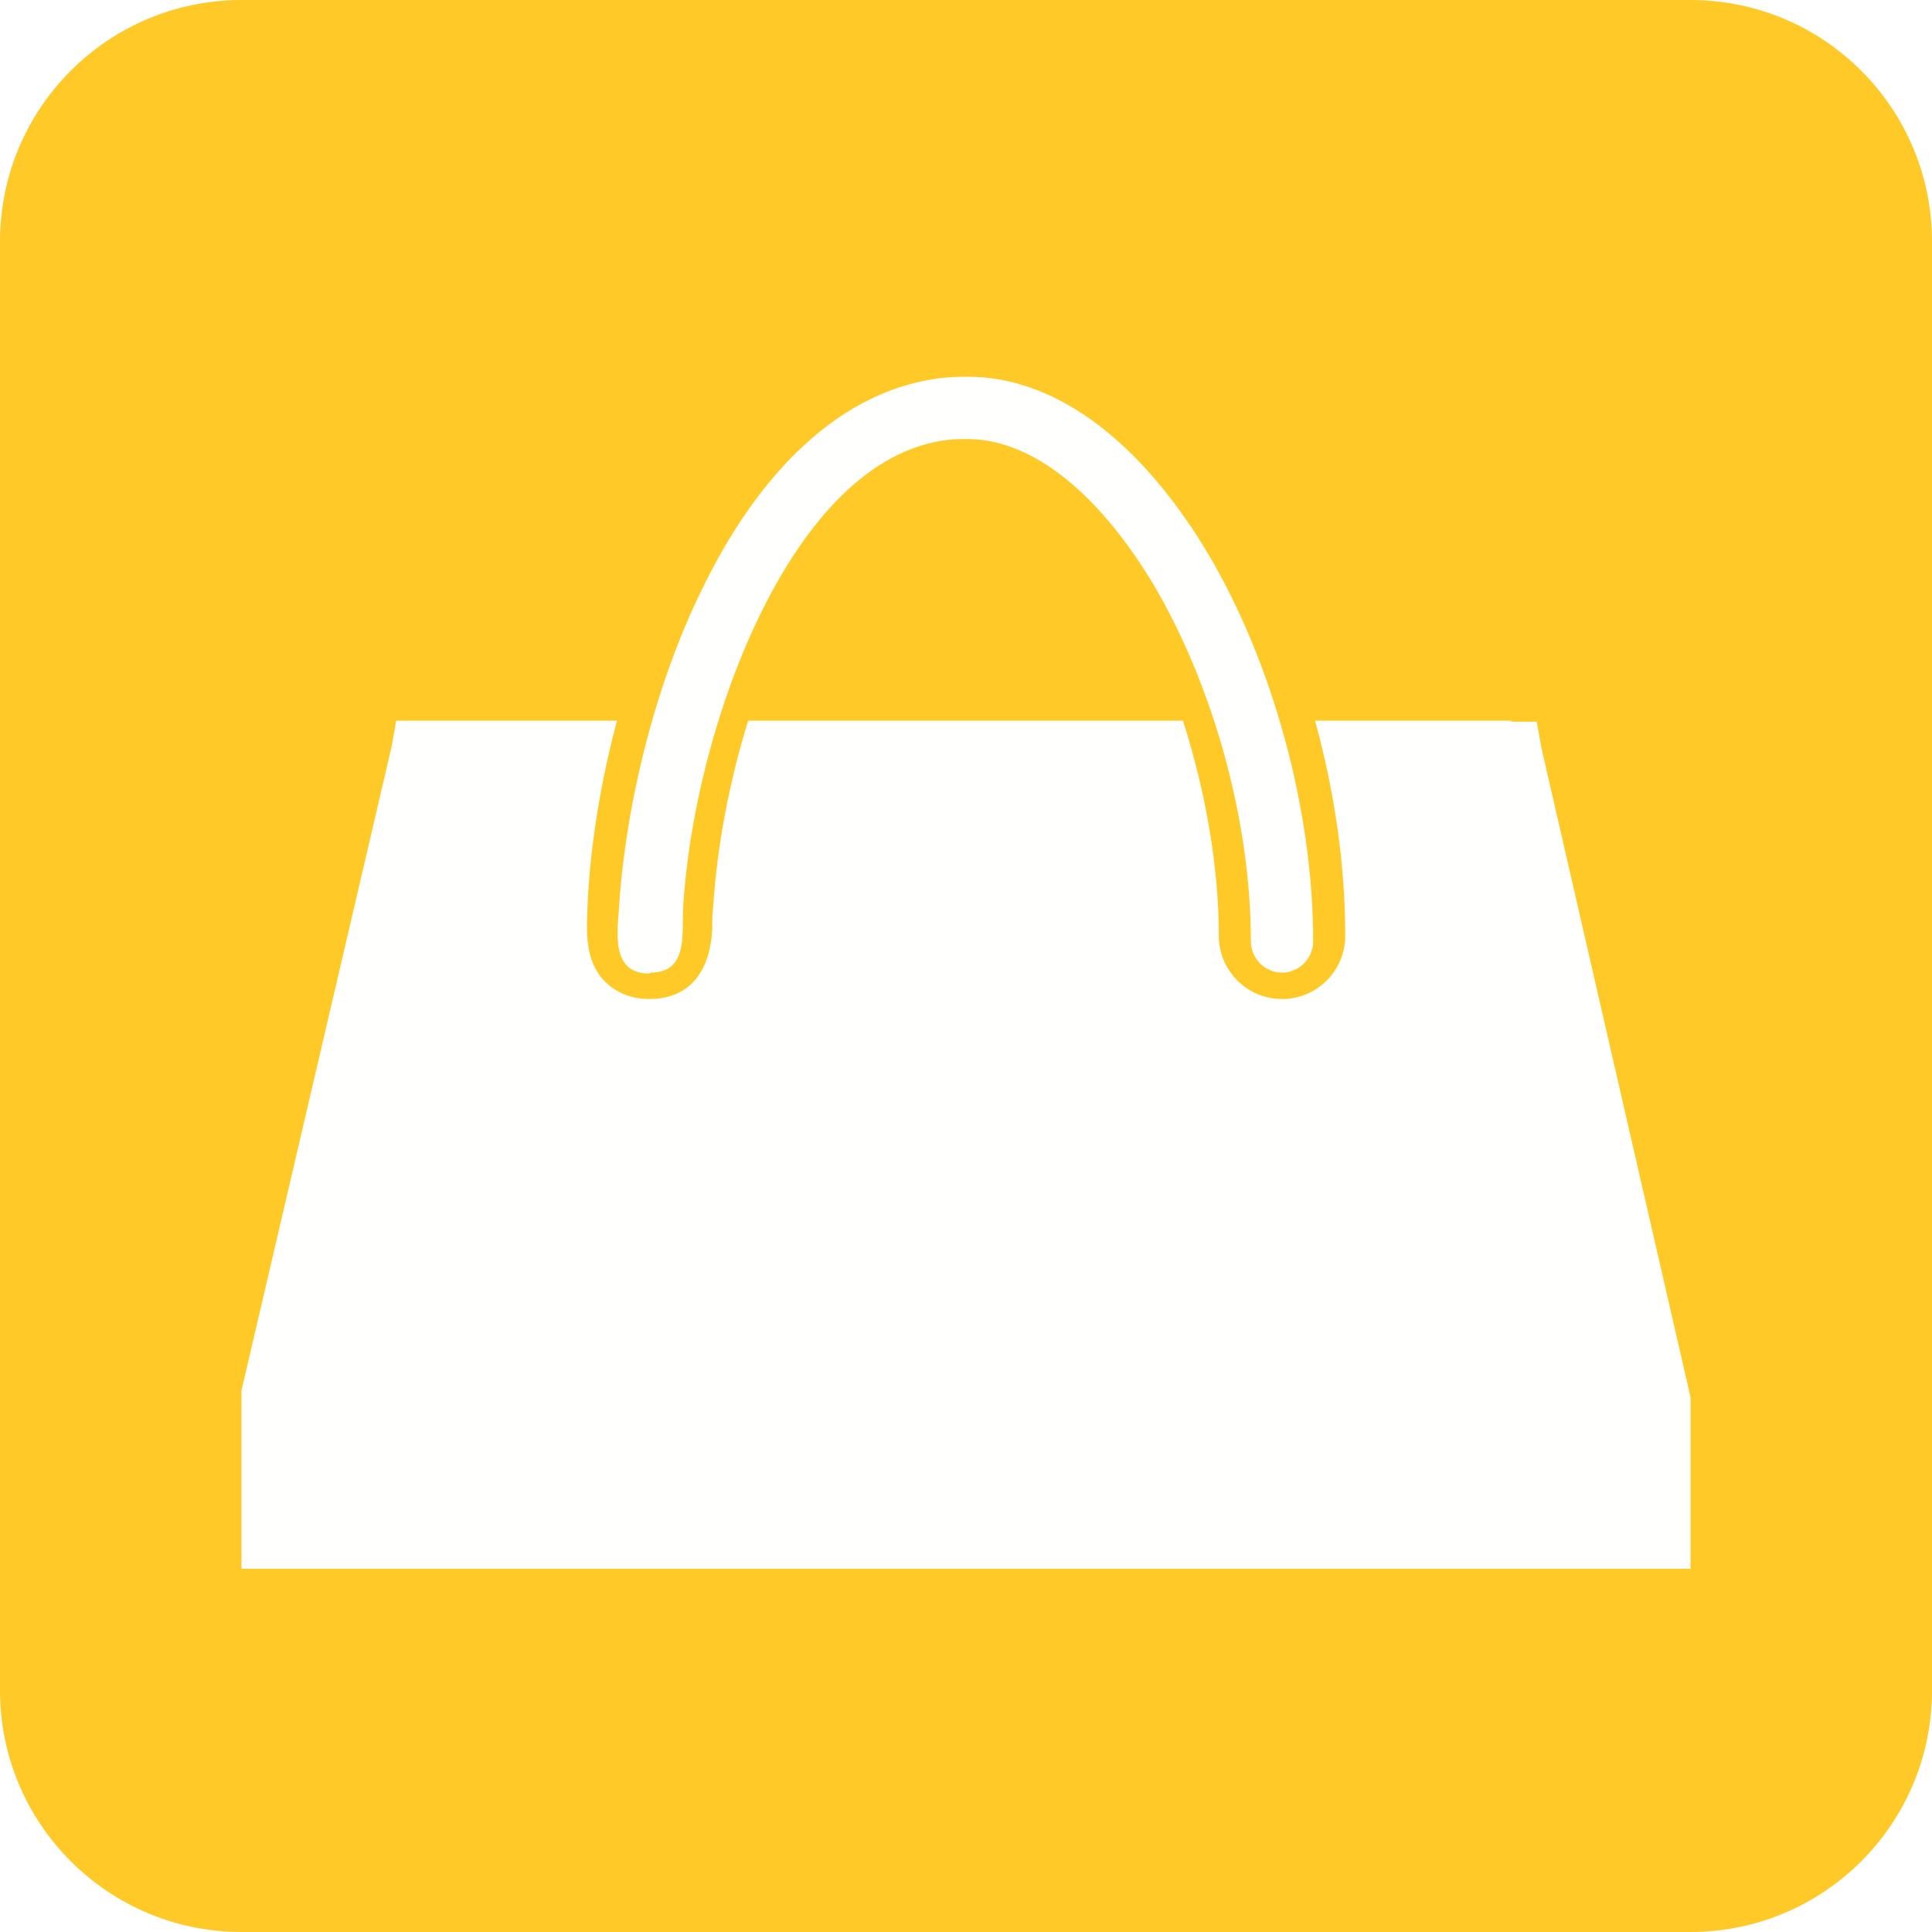
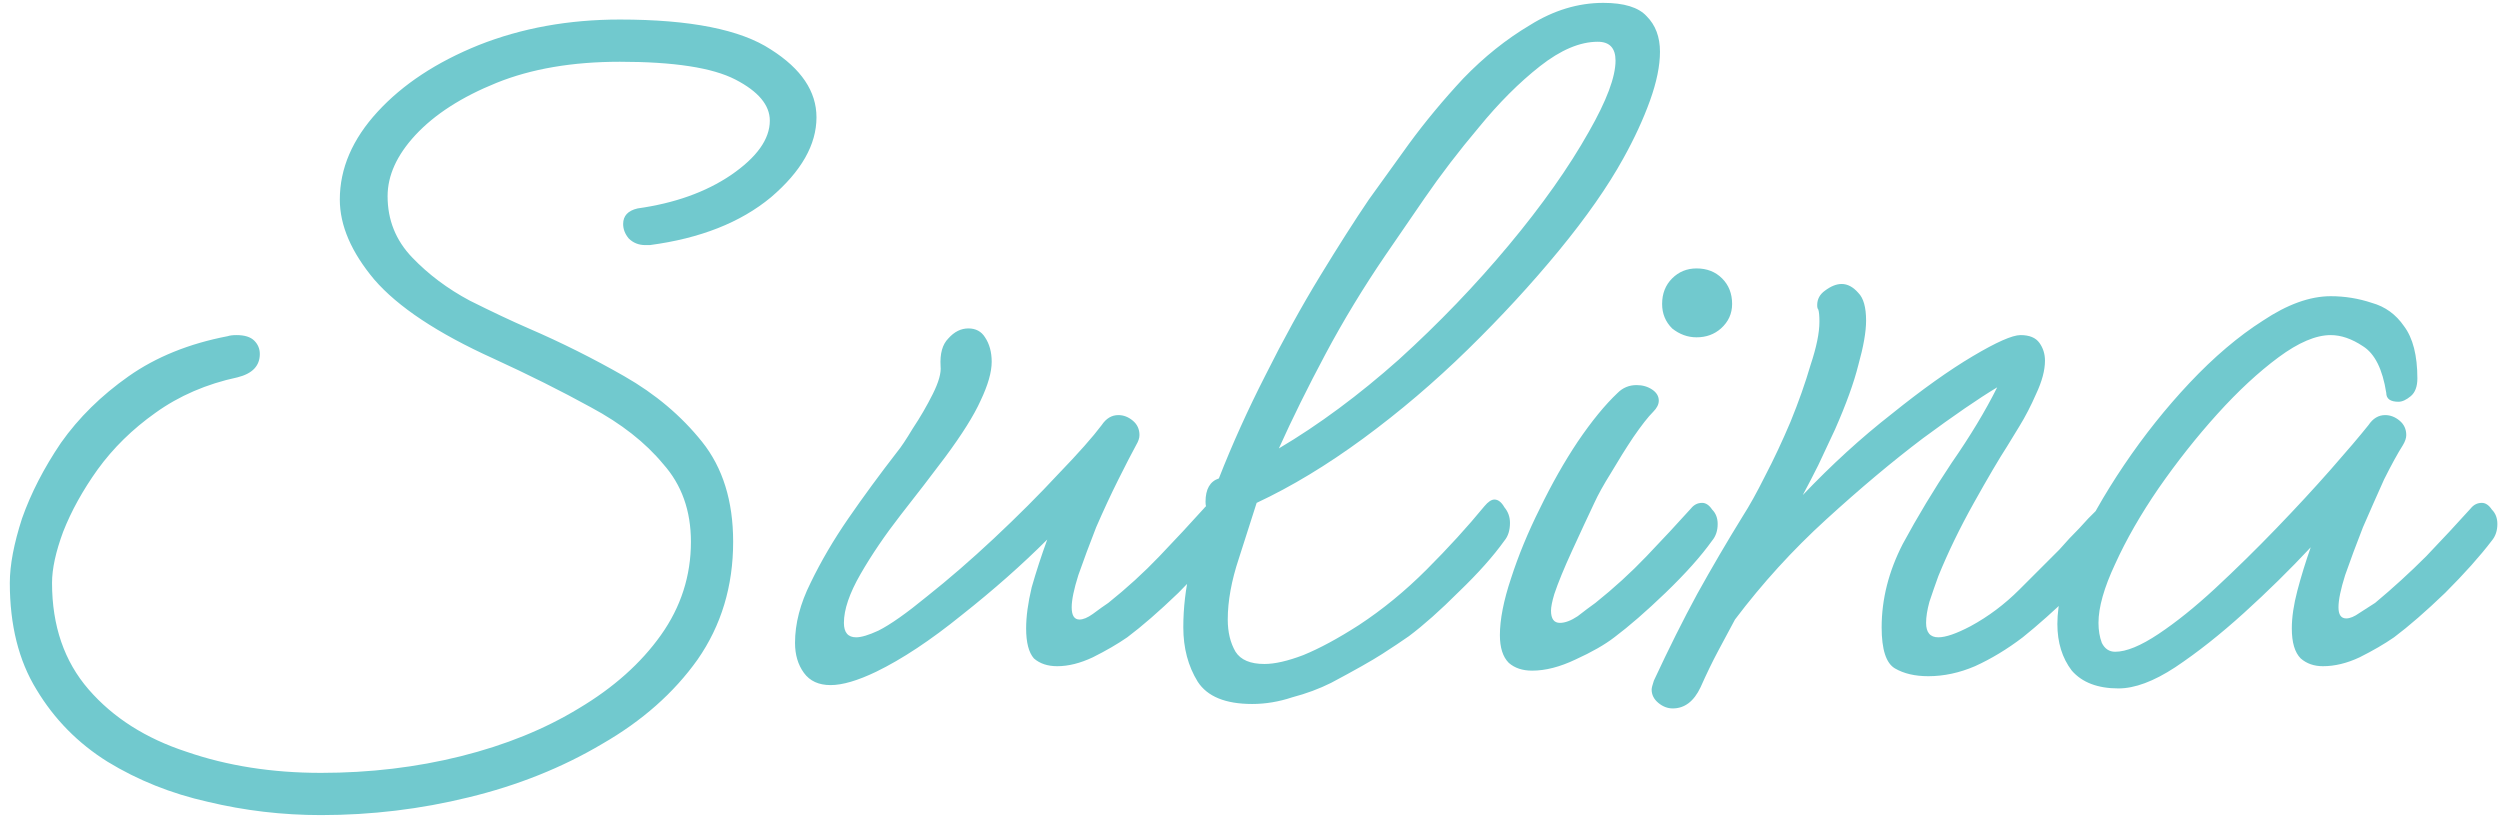
- <svg xmlns="http://www.w3.org/2000/svg" xml:space="preserve" width="2048px" height="2048px" style="shape-rendering:geometricPrecision; text-rendering:geometricPrecision; image-rendering:optimizeQuality; fill-rule:evenodd; clip-rule:evenodd" viewBox="0 0 2048 2048">
-   <defs>
-     <style type="text/css">
-    
-     .fil0 {fill:#FFCA28}
-     .fil1 {fill:#FFFFFE;fill-rule:nonzero}
-    
-   </style>
-   </defs>
-   <g id="Layer_x0020_1">
-     <rect class="fil0" width="2048" height="2048" rx="256" ry="256" />
-     <g id="_617655424">
-       <path class="fil1" d="M1601 765l28 0 5 28 158 688 0 182 -1536 0 0 -189 159 -682 5 -28 28 0 206 0c-17,64 -28,130 -31,192 -1,28 -4,58 15,81 13,15 31,22 50,22 46,0 65,-33 67,-74 0,-8 0,-16 1,-24 4,-63 17,-132 37,-197l461 0c24,75 38,155 38,228 0,37 30,67 67,67 37,0 67,-30 67,-67 0,-74 -11,-152 -32,-228l209 0z" />
-       <path class="fil1" d="M688 1032c-39,0 -34,-41 -32,-67 6,-102 35,-232 88,-340 58,-120 146,-215 261,-225 16,-1 30,-1 46,1 90,12 169,85 229,185 69,116 112,272 112,412 0,18 -15,33 -33,33 -18,0 -33,-15 -33,-33 0,-128 -40,-271 -103,-378 -48,-80 -108,-139 -172,-152 -14,-3 -30,-3 -44,-2 -86,9 -154,88 -202,187 -48,99 -76,218 -81,312 -1,25 5,66 -34,66z" />
-     </g>
-   </g>
+ <svg xmlns="http://www.w3.org/2000/svg" viewBox="0 0 216 71" className="hero-logo">
+   <path d="M27.728 70.424C24.4 70.424 21.136 70.04 17.936 69.272C14.8 68.568 11.92 67.416 9.296 65.816C6.736 64.216 4.688 62.136 3.152 59.576C1.616 57.08 0.848 54.008 0.848 50.36C0.848 48.824 1.2 46.968 1.904 44.792C2.672 42.616 3.792 40.44 5.264 38.264C6.8 36.088 8.752 34.168 11.12 32.504C13.488 30.84 16.336 29.688 19.664 29.048C19.856 28.984 20.112 28.952 20.432 28.952C21.136 28.952 21.648 29.112 21.968 29.432C22.288 29.752 22.448 30.136 22.448 30.584C22.448 31.608 21.808 32.28 20.528 32.6C17.84 33.176 15.472 34.2 13.424 35.672C11.44 37.08 9.776 38.712 8.432 40.568C7.152 42.36 6.16 44.152 5.456 45.944C4.816 47.672 4.496 49.144 4.496 50.36C4.496 54.072 5.552 57.144 7.664 59.576C9.776 62.008 12.592 63.8 16.112 64.952C19.632 66.168 23.504 66.776 27.728 66.776C31.952 66.776 35.984 66.296 39.824 65.336C43.664 64.376 47.056 63 50 61.208C53.008 59.416 55.376 57.304 57.104 54.872C58.832 52.44 59.696 49.752 59.696 46.808C59.696 44.12 58.896 41.88 57.296 40.088C55.76 38.232 53.68 36.6 51.056 35.192C48.496 33.784 45.68 32.376 42.608 30.968C37.808 28.792 34.384 26.52 32.336 24.152C30.352 21.784 29.36 19.48 29.36 17.24C29.36 14.552 30.448 12.024 32.624 9.656C34.8 7.288 37.712 5.368 41.36 3.896C45.072 2.424 49.136 1.688 53.552 1.688C59.632 1.688 63.984 2.552 66.608 4.28C69.232 5.944 70.544 7.896 70.544 10.136C70.544 12.504 69.232 14.808 66.608 17.048C63.984 19.224 60.496 20.6 56.144 21.176H55.76C55.184 21.176 54.704 20.984 54.32 20.6C54 20.216 53.84 19.8 53.84 19.352C53.84 18.648 54.256 18.2 55.088 18.008C58.288 17.56 60.976 16.6 63.152 15.128C65.392 13.592 66.512 12.024 66.512 10.424C66.512 9.08 65.52 7.896 63.536 6.872C61.552 5.848 58.224 5.336 53.552 5.336C49.456 5.336 45.904 5.944 42.896 7.16C39.888 8.376 37.552 9.88 35.888 11.672C34.288 13.4 33.488 15.16 33.488 16.952C33.488 19 34.192 20.76 35.6 22.232C37.008 23.704 38.672 24.952 40.592 25.976C42.512 26.936 44.208 27.736 45.68 28.376C48.496 29.592 51.248 30.968 53.936 32.504C56.624 34.04 58.864 35.928 60.656 38.168C62.448 40.408 63.344 43.288 63.344 46.808C63.344 50.648 62.32 54.04 60.272 56.984C58.224 59.864 55.472 62.296 52.016 64.28C48.56 66.328 44.72 67.864 40.496 68.888C36.336 69.912 32.08 70.424 27.728 70.424ZM71.762 59.192C70.738 59.192 69.97 58.84 69.458 58.136C68.946 57.432 68.69 56.568 68.69 55.544C68.69 53.88 69.138 52.152 70.034 50.36C70.93 48.504 72.018 46.648 73.298 44.792C74.578 42.936 75.986 41.016 77.522 39.032C77.842 38.648 78.29 37.976 78.866 37.016C79.506 36.056 80.082 35.064 80.594 34.04C81.106 33.016 81.33 32.216 81.266 31.64C81.202 30.552 81.426 29.752 81.938 29.24C82.45 28.664 83.026 28.376 83.666 28.376C84.306 28.376 84.786 28.632 85.106 29.144C85.49 29.72 85.682 30.424 85.682 31.256C85.682 32.152 85.362 33.272 84.722 34.616C84.146 35.896 83.122 37.528 81.65 39.512C80.498 41.048 79.218 42.712 77.81 44.504C76.466 46.232 75.314 47.928 74.354 49.592C73.394 51.256 72.914 52.664 72.914 53.816C72.914 54.648 73.266 55.064 73.97 55.064C74.418 55.064 75.058 54.872 75.89 54.488C76.914 53.976 78.322 52.984 80.114 51.512C81.97 50.04 83.89 48.376 85.874 46.52C87.922 44.6 89.778 42.744 91.442 40.952C93.17 39.16 94.418 37.752 95.186 36.728C95.57 36.152 96.05 35.864 96.626 35.864C97.074 35.864 97.49 36.024 97.874 36.344C98.258 36.664 98.45 37.08 98.45 37.592C98.45 37.848 98.354 38.136 98.162 38.456C97.778 39.16 97.266 40.152 96.626 41.432C95.986 42.712 95.346 44.088 94.706 45.56C94.13 47.032 93.618 48.408 93.17 49.688C92.786 50.904 92.594 51.832 92.594 52.472C92.594 53.176 92.818 53.528 93.266 53.528C93.586 53.528 93.97 53.368 94.418 53.048C94.93 52.664 95.378 52.344 95.762 52.088C97.362 50.808 98.834 49.464 100.178 48.056C101.586 46.584 102.866 45.208 104.018 43.928C104.274 43.608 104.594 43.448 104.978 43.448C105.298 43.448 105.586 43.64 105.842 44.024C106.162 44.344 106.322 44.76 106.322 45.272C106.322 45.848 106.162 46.328 105.842 46.712C104.818 48.056 103.474 49.56 101.81 51.224C100.146 52.824 98.674 54.104 97.394 55.064C96.562 55.64 95.57 56.216 94.418 56.792C93.33 57.304 92.306 57.56 91.346 57.56C90.514 57.56 89.842 57.336 89.33 56.888C88.882 56.376 88.658 55.512 88.658 54.296C88.658 53.272 88.818 52.088 89.138 50.744C89.522 49.4 89.97 48.024 90.482 46.616C88.306 48.792 85.842 50.968 83.09 53.144C80.402 55.32 77.938 56.952 75.698 58.04C74.098 58.808 72.786 59.192 71.762 59.192ZM108.19 60.824C105.886 60.824 104.318 60.184 103.486 58.904C102.654 57.56 102.238 55.992 102.238 54.2C102.238 52.536 102.43 50.872 102.814 49.208C103.262 47.48 103.678 46.04 104.062 44.888C104.126 44.632 104.222 44.376 104.35 44.12C104.222 43.928 104.158 43.672 104.158 43.352C104.158 42.264 104.542 41.592 105.31 41.336C106.462 38.392 107.806 35.416 109.342 32.408C110.878 29.336 112.446 26.488 114.046 23.864C115.646 21.24 117.054 19.032 118.27 17.24C119.23 15.896 120.382 14.296 121.726 12.44C123.134 10.52 124.702 8.632 126.43 6.776C128.222 4.92 130.142 3.384 132.19 2.168C134.238 0.888 136.35 0.248 138.526 0.248C140.318 0.248 141.566 0.632 142.27 1.4C143.038 2.168 143.422 3.192 143.422 4.472C143.422 5.688 143.134 7.096 142.558 8.696C141.982 10.296 141.214 11.96 140.254 13.688C138.91 16.12 137.054 18.776 134.686 21.656C132.318 24.536 129.694 27.384 126.814 30.2C123.934 33.016 120.926 35.576 117.79 37.88C114.654 40.184 111.582 42.04 108.574 43.448C108.19 44.664 107.678 46.264 107.038 48.248C106.398 50.168 106.078 51.928 106.078 53.528C106.078 54.616 106.302 55.544 106.75 56.312C107.198 57.016 108.03 57.368 109.246 57.368C110.142 57.368 111.262 57.112 112.606 56.6C114.014 56.024 115.614 55.16 117.406 54.008C119.454 52.664 121.406 51.064 123.262 49.208C125.118 47.352 126.782 45.528 128.254 43.736C128.574 43.352 128.862 43.16 129.118 43.16C129.438 43.16 129.726 43.384 129.982 43.832C130.302 44.216 130.462 44.664 130.462 45.176C130.462 45.816 130.302 46.328 129.982 46.712C129.022 48.056 127.71 49.528 126.046 51.128C124.446 52.728 123.006 54.008 121.726 54.968C121.086 55.416 120.318 55.928 119.422 56.504C118.526 57.08 117.054 57.912 115.006 59C113.982 59.512 112.862 59.928 111.646 60.248C110.494 60.632 109.342 60.824 108.19 60.824ZM119.71 22.04C117.79 24.856 116.062 27.704 114.526 30.584C112.99 33.464 111.646 36.184 110.494 38.744C113.95 36.696 117.406 34.136 120.862 31.064C124.318 27.928 127.486 24.632 130.366 21.176C133.246 17.72 135.55 14.456 137.278 11.384C138.814 8.696 139.582 6.648 139.582 5.24C139.582 4.152 139.07 3.608 138.046 3.608C136.51 3.608 134.846 4.312 133.054 5.72C131.262 7.128 129.502 8.888 127.774 11C126.046 13.048 124.478 15.096 123.07 17.144C121.662 19.192 120.542 20.824 119.71 22.04ZM146.583 29.144C145.815 29.144 145.111 28.888 144.471 28.376C143.895 27.8 143.607 27.096 143.607 26.264C143.607 25.368 143.895 24.632 144.471 24.056C145.047 23.48 145.751 23.192 146.583 23.192C147.479 23.192 148.215 23.48 148.791 24.056C149.367 24.632 149.655 25.368 149.655 26.264C149.655 27.096 149.335 27.8 148.695 28.376C148.119 28.888 147.415 29.144 146.583 29.144ZM132.375 57.944C131.543 57.944 130.871 57.72 130.359 57.272C129.847 56.76 129.591 55.96 129.591 54.872C129.591 53.528 129.911 51.896 130.551 49.976C131.191 47.992 132.023 45.976 133.047 43.928C134.071 41.816 135.159 39.896 136.311 38.168C137.527 36.376 138.679 34.968 139.767 33.944C140.215 33.496 140.759 33.272 141.399 33.272C141.911 33.272 142.359 33.4 142.743 33.656C143.127 33.912 143.319 34.232 143.319 34.616C143.319 34.936 143.159 35.256 142.839 35.576C142.391 36.024 141.815 36.76 141.111 37.784C140.471 38.744 139.831 39.768 139.191 40.856C138.551 41.88 138.071 42.744 137.751 43.448C137.175 44.664 136.535 46.04 135.831 47.576C135.127 49.112 134.615 50.36 134.295 51.32C134.103 51.96 134.007 52.44 134.007 52.76C134.007 53.464 134.263 53.816 134.775 53.816C135.223 53.816 135.735 53.624 136.311 53.24C136.887 52.792 137.399 52.408 137.847 52.088C139.447 50.808 140.919 49.464 142.263 48.056C143.671 46.584 144.951 45.208 146.103 43.928C146.359 43.608 146.679 43.448 147.063 43.448C147.383 43.448 147.671 43.64 147.927 44.024C148.247 44.344 148.407 44.76 148.407 45.272C148.407 45.848 148.247 46.328 147.927 46.712C146.967 48.056 145.623 49.56 143.895 51.224C142.231 52.824 140.759 54.104 139.479 55.064C138.647 55.704 137.527 56.344 136.119 56.984C134.775 57.624 133.527 57.944 132.375 57.944ZM144.526 61.208C144.078 61.208 143.662 61.048 143.278 60.728C142.894 60.408 142.702 60.024 142.702 59.576C142.702 59.448 142.766 59.192 142.894 58.808C144.174 56.056 145.422 53.56 146.638 51.32C147.918 49.016 149.23 46.776 150.574 44.6C151.15 43.704 151.79 42.552 152.494 41.144C153.262 39.672 153.998 38.104 154.702 36.44C155.406 34.712 155.982 33.08 156.43 31.544C156.942 30.008 157.198 28.76 157.198 27.8C157.198 27.288 157.166 26.936 157.102 26.744C157.038 26.68 157.006 26.552 157.006 26.36C157.006 25.848 157.23 25.432 157.678 25.112C158.19 24.728 158.67 24.536 159.118 24.536C159.63 24.536 160.11 24.792 160.558 25.304C161.006 25.752 161.23 26.552 161.23 27.704C161.23 28.664 161.006 29.944 160.558 31.544C160.174 33.08 159.502 34.936 158.542 37.112C158.03 38.2 157.55 39.224 157.102 40.184C156.654 41.08 156.206 41.944 155.758 42.776C158.254 40.152 160.814 37.816 163.438 35.768C166.062 33.656 168.398 31.992 170.446 30.776C172.494 29.56 173.87 28.952 174.574 28.952C175.342 28.952 175.886 29.176 176.206 29.624C176.526 30.072 176.686 30.584 176.686 31.16C176.686 31.992 176.43 32.952 175.918 34.04C175.47 35.064 174.99 35.992 174.478 36.824C173.966 37.656 173.614 38.232 173.422 38.552C172.718 39.64 171.758 41.272 170.542 43.448C169.326 45.624 168.302 47.736 167.47 49.784C167.214 50.488 166.958 51.224 166.702 51.992C166.51 52.696 166.414 53.304 166.414 53.816C166.414 54.648 166.766 55.064 167.47 55.064C168.11 55.064 169.038 54.744 170.254 54.104C171.79 53.272 173.198 52.216 174.478 50.936C175.822 49.592 176.974 48.44 177.934 47.48C177.998 47.416 178.286 47.096 178.798 46.52C179.374 45.944 179.918 45.368 180.43 44.792C181.006 44.216 181.294 43.928 181.294 43.928C181.55 43.608 181.87 43.448 182.254 43.448C182.574 43.448 182.862 43.64 183.118 44.024C183.438 44.344 183.598 44.76 183.598 45.272C183.598 45.848 183.438 46.328 183.118 46.712C182.158 48.056 180.846 49.528 179.182 51.128C177.518 52.728 176.046 54.04 174.766 55.064C173.422 56.088 172.046 56.92 170.638 57.56C169.294 58.136 167.95 58.424 166.606 58.424C165.454 58.424 164.494 58.2 163.726 57.752C162.958 57.304 162.574 56.12 162.574 54.2C162.574 51.768 163.182 49.368 164.398 47C165.678 44.632 167.086 42.296 168.622 39.992C170.222 37.688 171.534 35.512 172.558 33.464C170.958 34.424 168.814 35.896 166.126 37.88C163.502 39.864 160.718 42.2 157.774 44.888C154.894 47.512 152.27 50.392 149.902 53.528C149.454 54.36 148.974 55.256 148.462 56.216C147.95 57.176 147.438 58.232 146.926 59.384C146.35 60.6 145.55 61.208 144.526 61.208ZM183.037 59.48C181.245 59.48 179.901 58.968 179.005 57.944C178.173 56.856 177.757 55.512 177.757 53.912C177.757 52.12 178.269 50.04 179.293 47.672C180.381 45.24 181.789 42.744 183.517 40.184C185.245 37.624 187.133 35.256 189.181 33.08C191.293 30.84 193.405 29.048 195.517 27.704C197.629 26.296 199.581 25.592 201.373 25.592C202.589 25.592 203.773 25.784 204.925 26.168C206.077 26.488 207.005 27.16 207.709 28.184C208.477 29.208 208.861 30.712 208.861 32.696C208.861 33.4 208.669 33.912 208.285 34.232C207.901 34.552 207.549 34.712 207.229 34.712C206.525 34.712 206.173 34.456 206.173 33.944C205.853 31.896 205.181 30.552 204.157 29.912C203.197 29.272 202.269 28.952 201.373 28.952C200.093 28.952 198.589 29.592 196.861 30.872C195.133 32.152 193.373 33.784 191.581 35.768C189.789 37.752 188.093 39.896 186.493 42.2C184.957 44.44 183.709 46.616 182.749 48.728C181.789 50.776 181.309 52.472 181.309 53.816C181.309 54.456 181.405 55.032 181.597 55.544C181.853 56.056 182.237 56.312 182.749 56.312C183.709 56.312 184.957 55.8 186.493 54.776C188.029 53.752 189.661 52.44 191.389 50.84C193.181 49.176 194.941 47.448 196.669 45.656C198.397 43.864 199.965 42.168 201.373 40.568C202.781 38.968 203.869 37.688 204.637 36.728C205.021 36.152 205.501 35.864 206.077 35.864C206.525 35.864 206.941 36.024 207.325 36.344C207.709 36.664 207.901 37.08 207.901 37.592C207.901 37.848 207.805 38.136 207.613 38.456C207.165 39.16 206.621 40.152 205.981 41.432C205.405 42.712 204.797 44.088 204.157 45.56C203.581 47.032 203.069 48.408 202.621 49.688C202.237 50.904 202.045 51.832 202.045 52.472C202.045 53.112 202.269 53.432 202.717 53.432C203.037 53.432 203.421 53.272 203.869 52.952C204.381 52.632 204.829 52.344 205.213 52.088C206.749 50.808 208.221 49.464 209.629 48.056C211.037 46.584 212.317 45.208 213.469 43.928C213.725 43.608 214.045 43.448 214.429 43.448C214.749 43.448 215.037 43.64 215.293 44.024C215.613 44.344 215.773 44.76 215.773 45.272C215.773 45.848 215.613 46.328 215.293 46.712C214.269 48.056 212.925 49.56 211.261 51.224C209.597 52.824 208.125 54.104 206.845 55.064C206.013 55.64 205.021 56.216 203.869 56.792C202.781 57.304 201.725 57.56 200.701 57.56C199.933 57.56 199.293 57.336 198.781 56.888C198.269 56.376 198.013 55.512 198.013 54.296C198.013 53.336 198.173 52.248 198.493 51.032C198.813 49.816 199.197 48.568 199.645 47.288C197.853 49.208 195.933 51.096 193.885 52.952C191.837 54.808 189.853 56.376 187.933 57.656C186.077 58.872 184.445 59.48 183.037 59.48Z" fill="#71c9ce" />
</svg>
